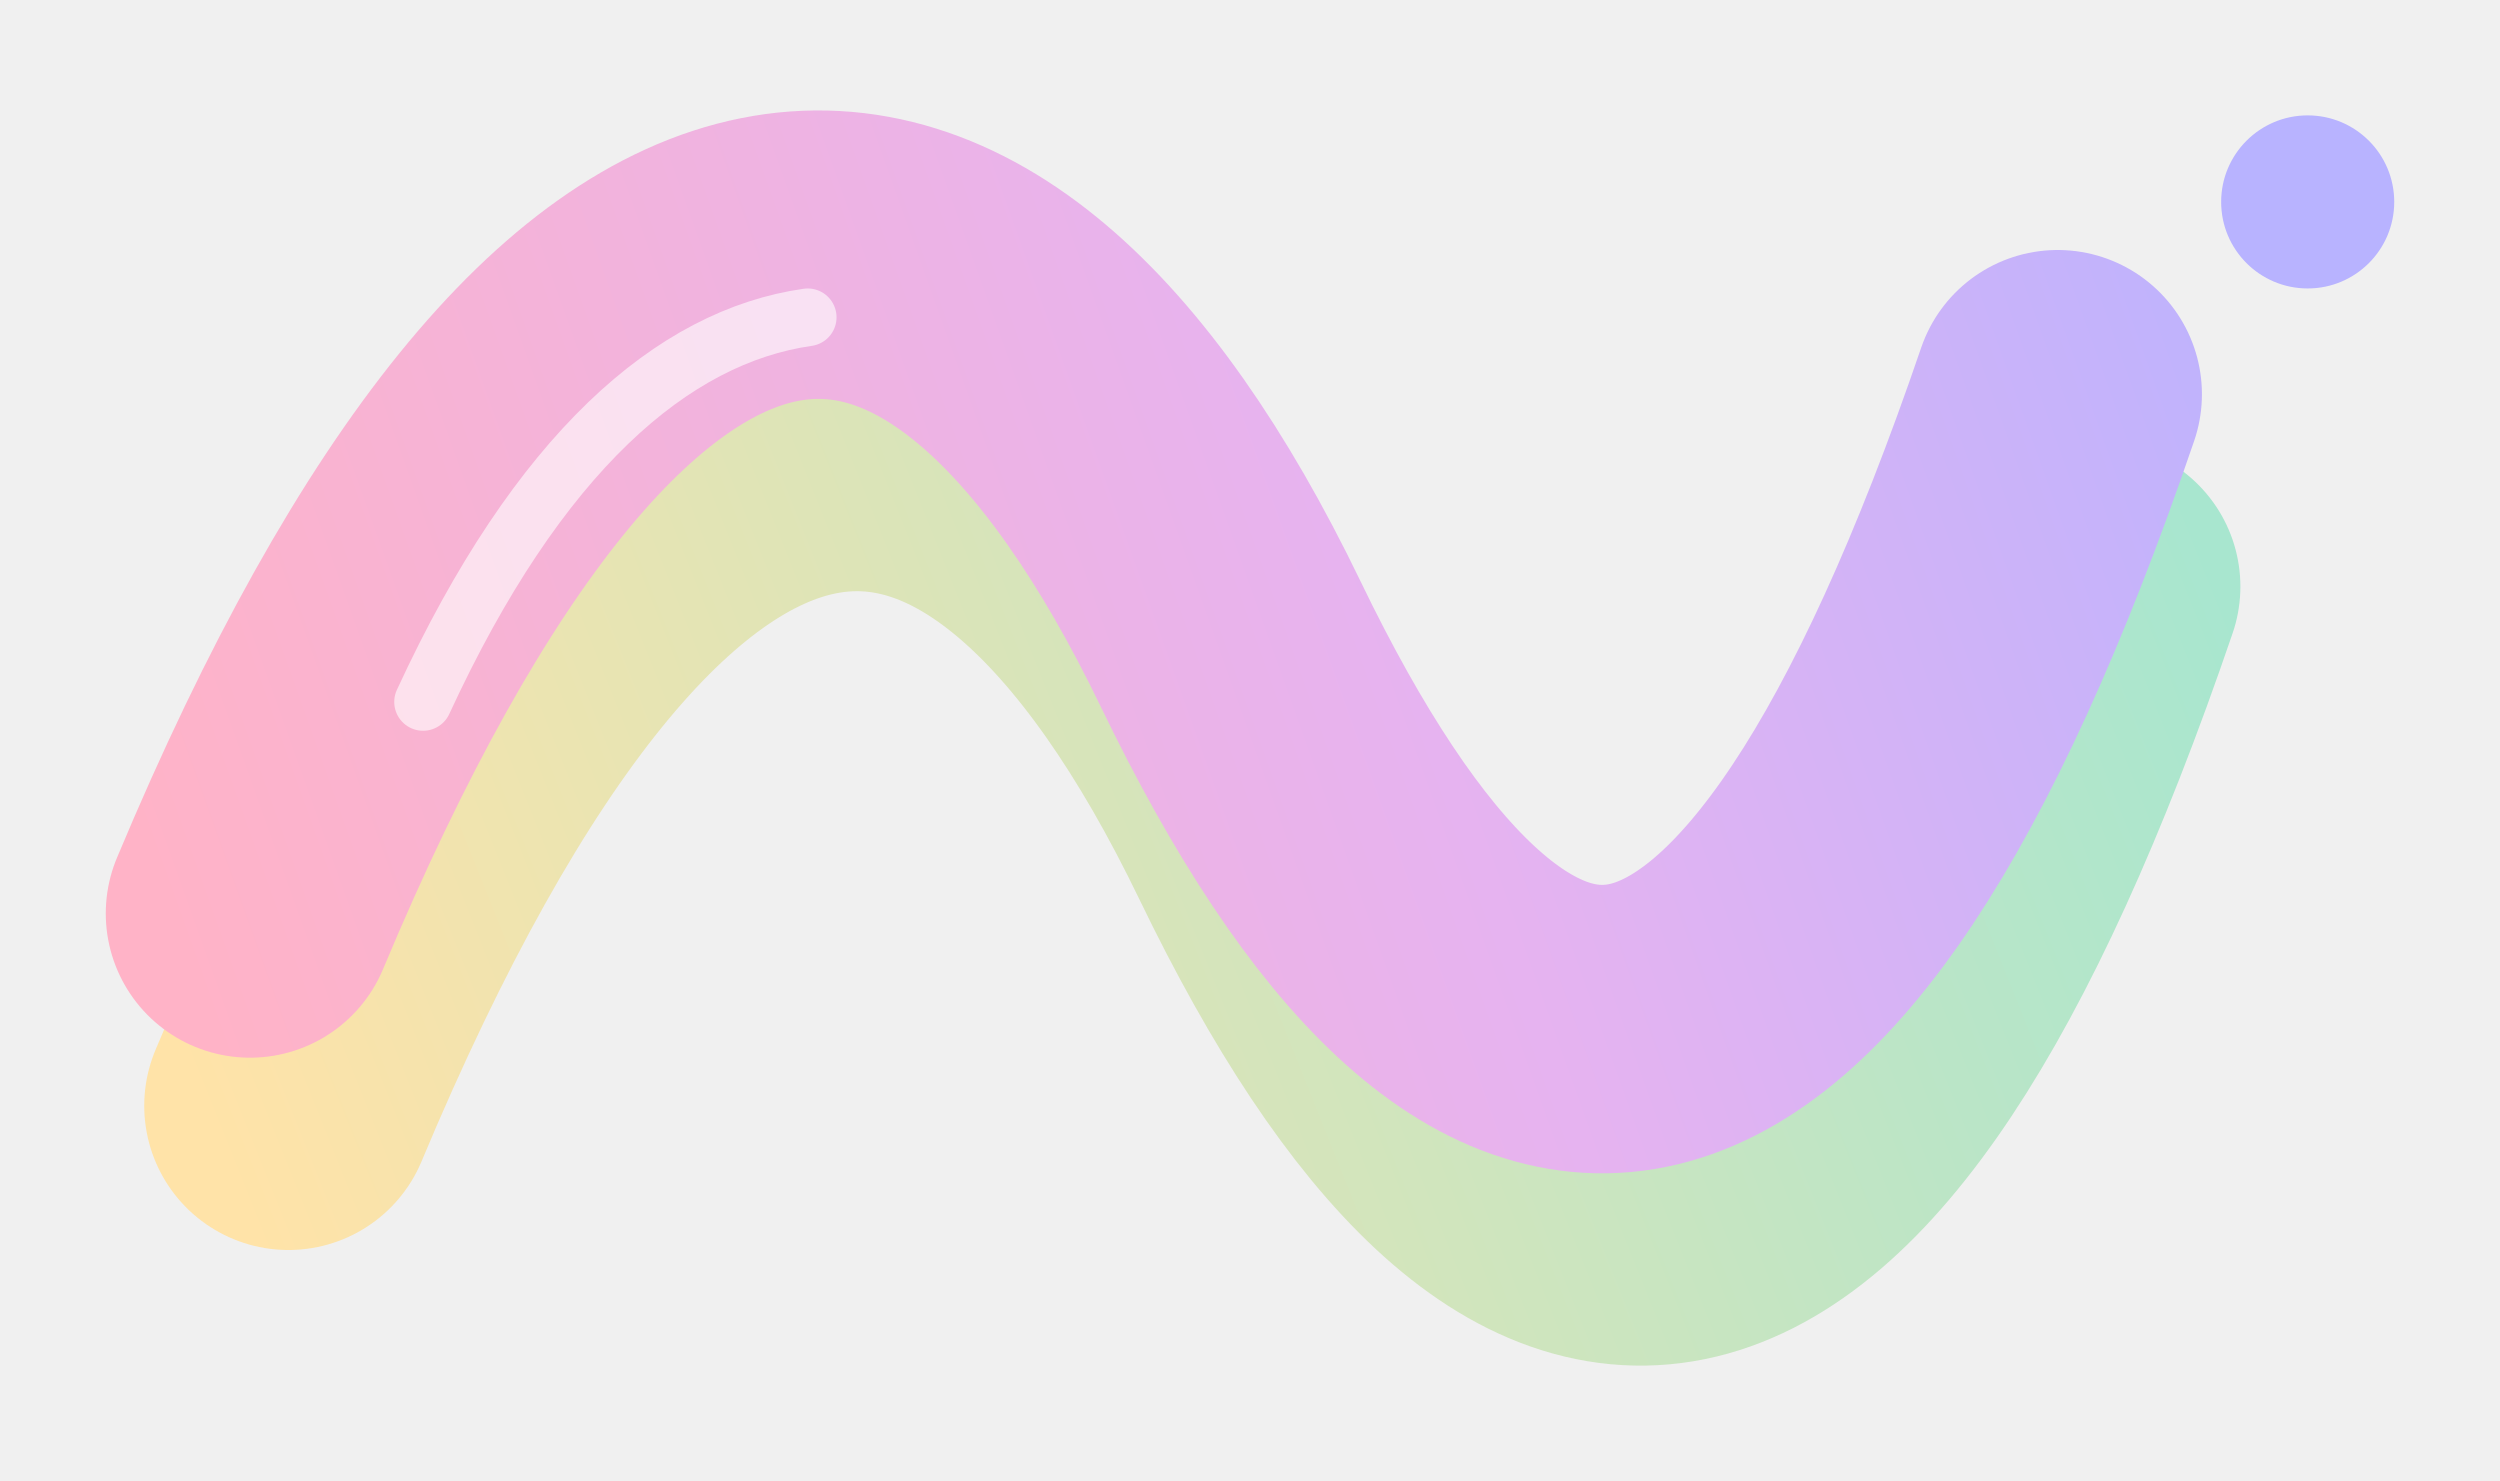
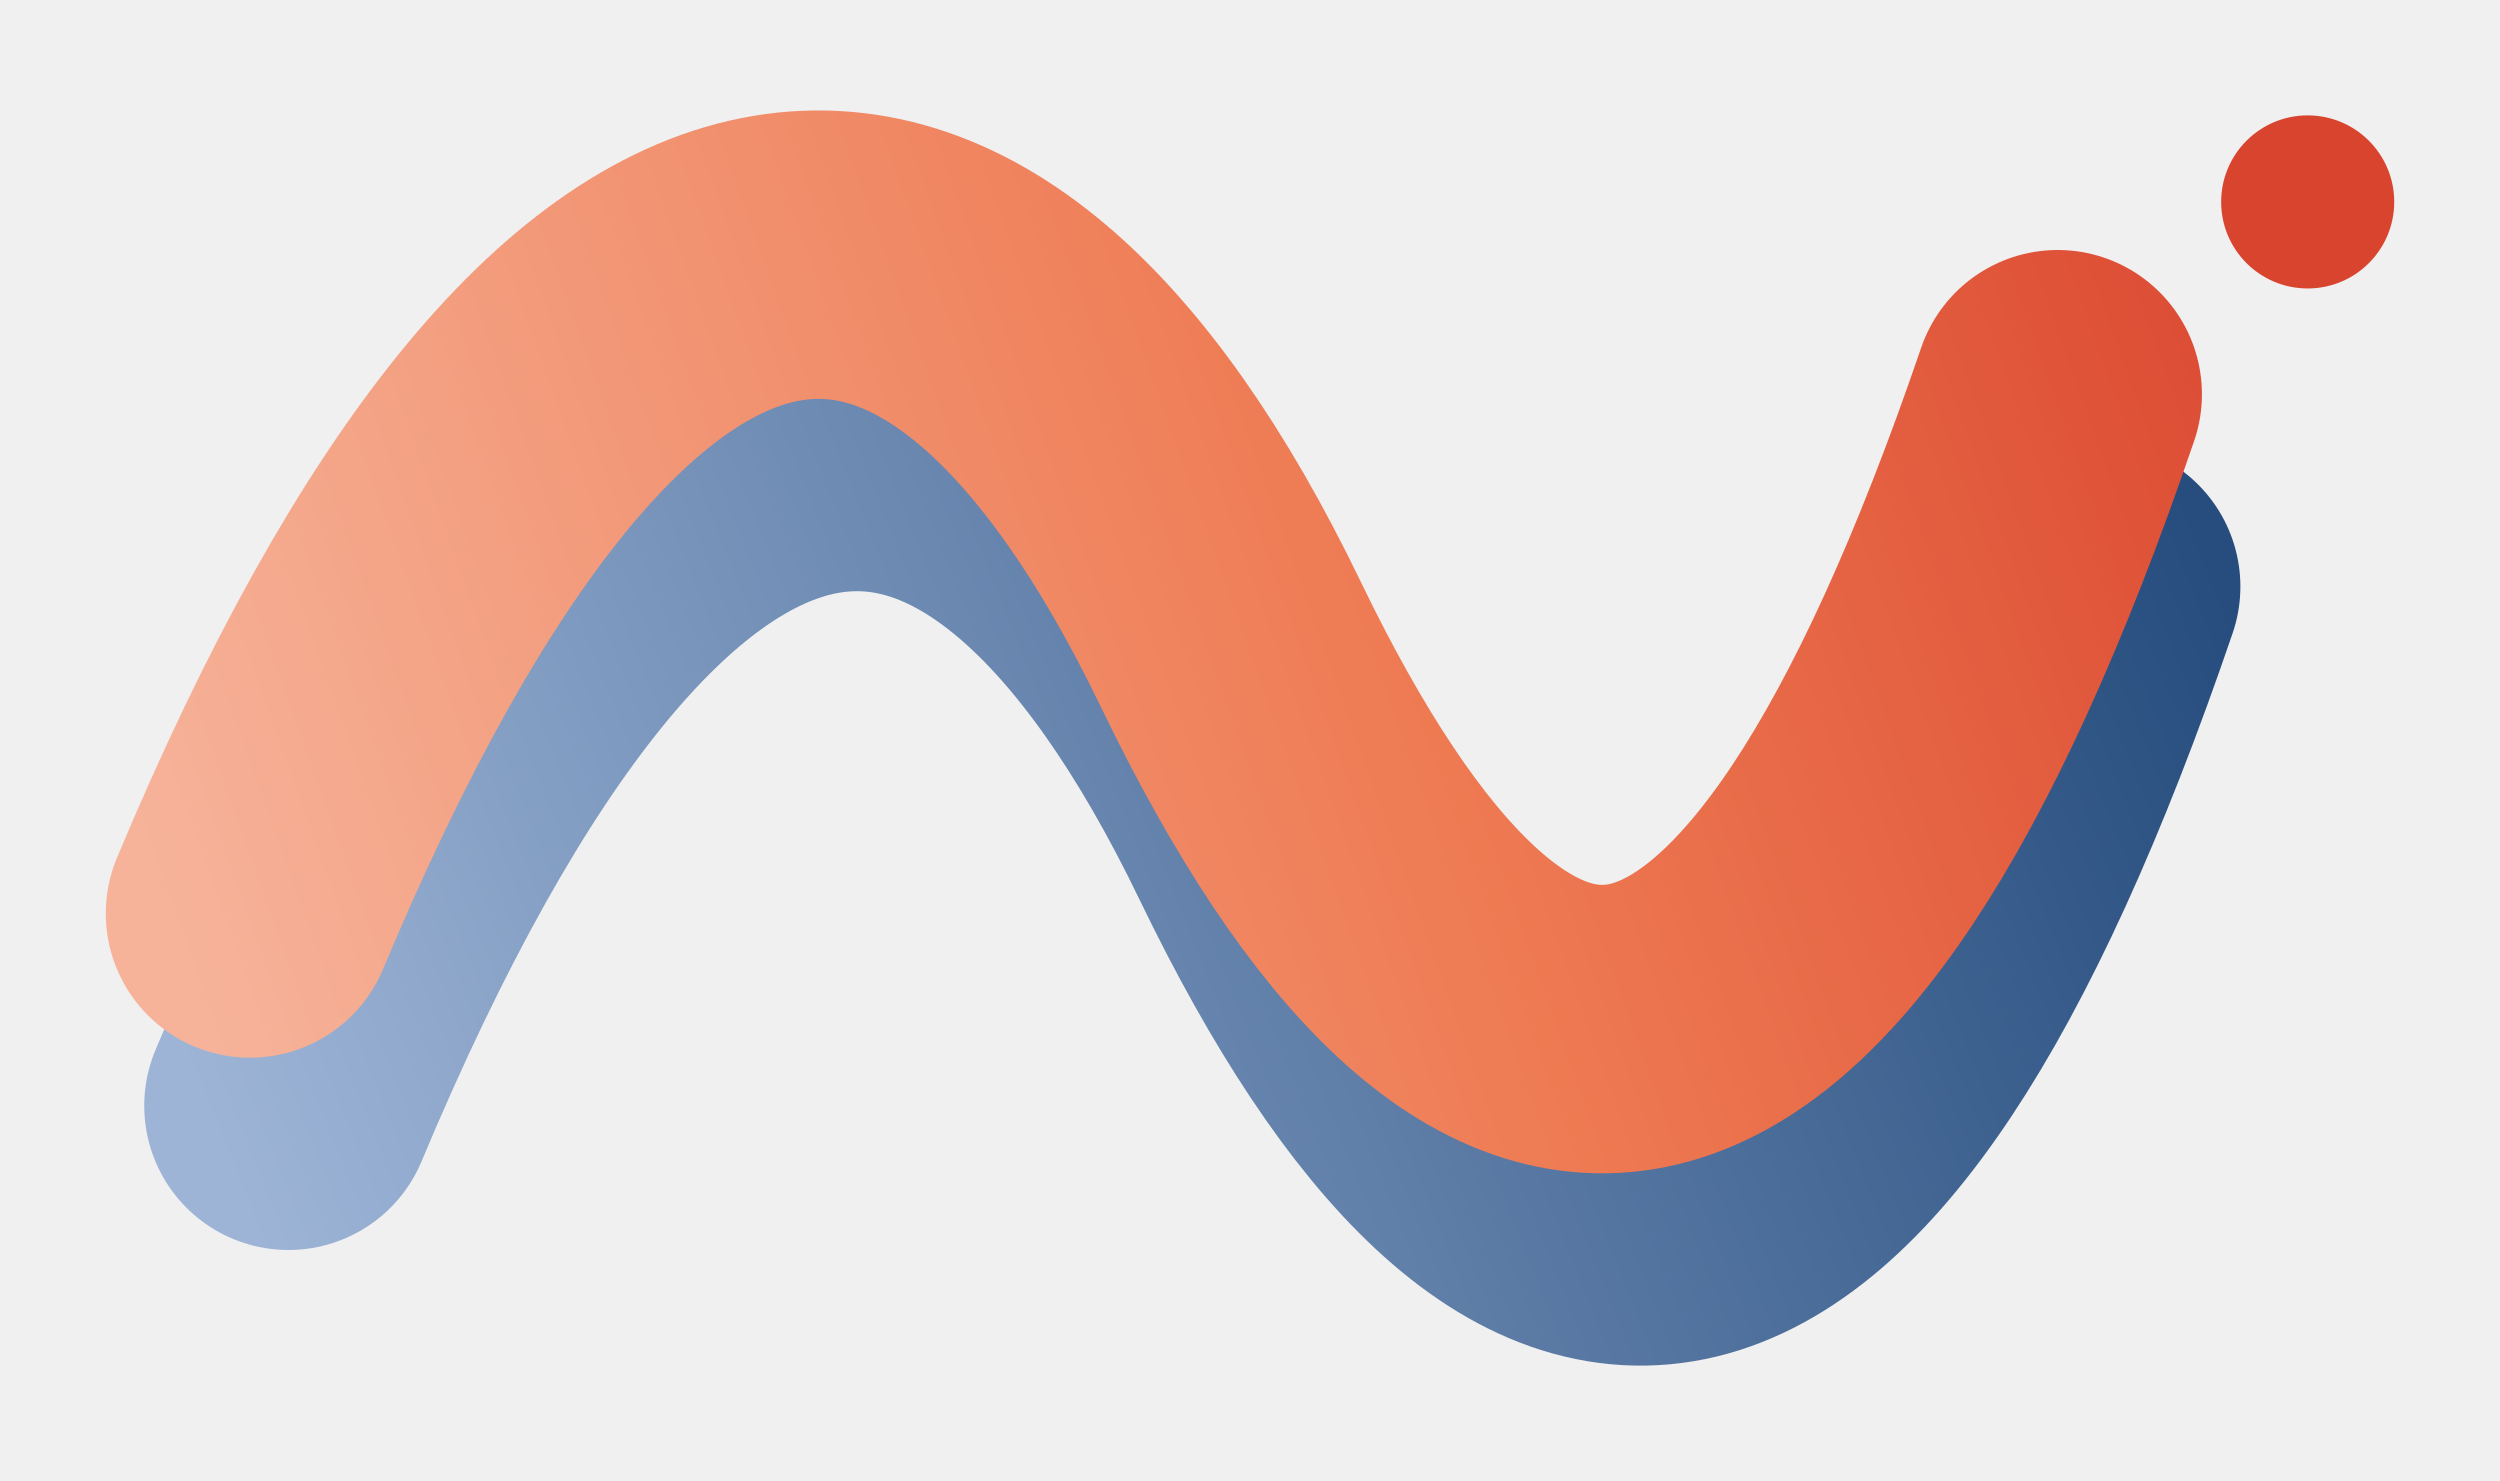
<svg xmlns="http://www.w3.org/2000/svg" viewBox="0 0 260 154" width="260" height="154">
  <defs>
    <linearGradient id="eb" gradientUnits="userSpaceOnUse" x1="20" y1="120" x2="220" y2="40">
-       <stop offset="0" stop-color="#FFE3A8" />
-       <stop offset="1" stop-color="#A8E6CF" />
+       <stop offset="0" stop-color="#9DB4D6" />
+       <stop offset="1" stop-color="#264D7E" />
    </linearGradient>
    <linearGradient id="ef" gradientUnits="userSpaceOnUse" x1="16" y1="100" x2="240" y2="20">
-       <stop offset="0" stop-color="#FFB3C7" />
-       <stop offset="0.55" stop-color="#E6B3F0" />
-       <stop offset="1" stop-color="#B8B3FF" />
+       <stop offset="0" stop-color="#F6B39A" />
+       <stop offset="0.55" stop-color="#EE7A52" />
+       <stop offset="1" stop-color="#D9442F" />
    </linearGradient>
  </defs>
  <g transform="translate(4 3)">
    <path d="M 26 112 C 62 26, 100 26, 128 84 S 186 140, 214 58" fill="none" stroke="url(#eb)" stroke-width="30" stroke-linecap="round" />
    <path d="M 22 92 C 58 6, 96 6, 124 64 S 182 120, 210 38" fill="none" stroke="url(#ef)" stroke-width="30" stroke-linecap="round" />
-     <path d="M 40 70 C 52 44, 66 32, 80 30" fill="none" stroke="#FFFFFF" stroke-opacity="0.6" stroke-width="6" stroke-linecap="round" />
-     <circle cx="236" cy="18" r="9" fill="#B8B3FF" />
+     <circle cx="236" cy="18" r="9" fill="#D9442F" />
  </g>
</svg>
